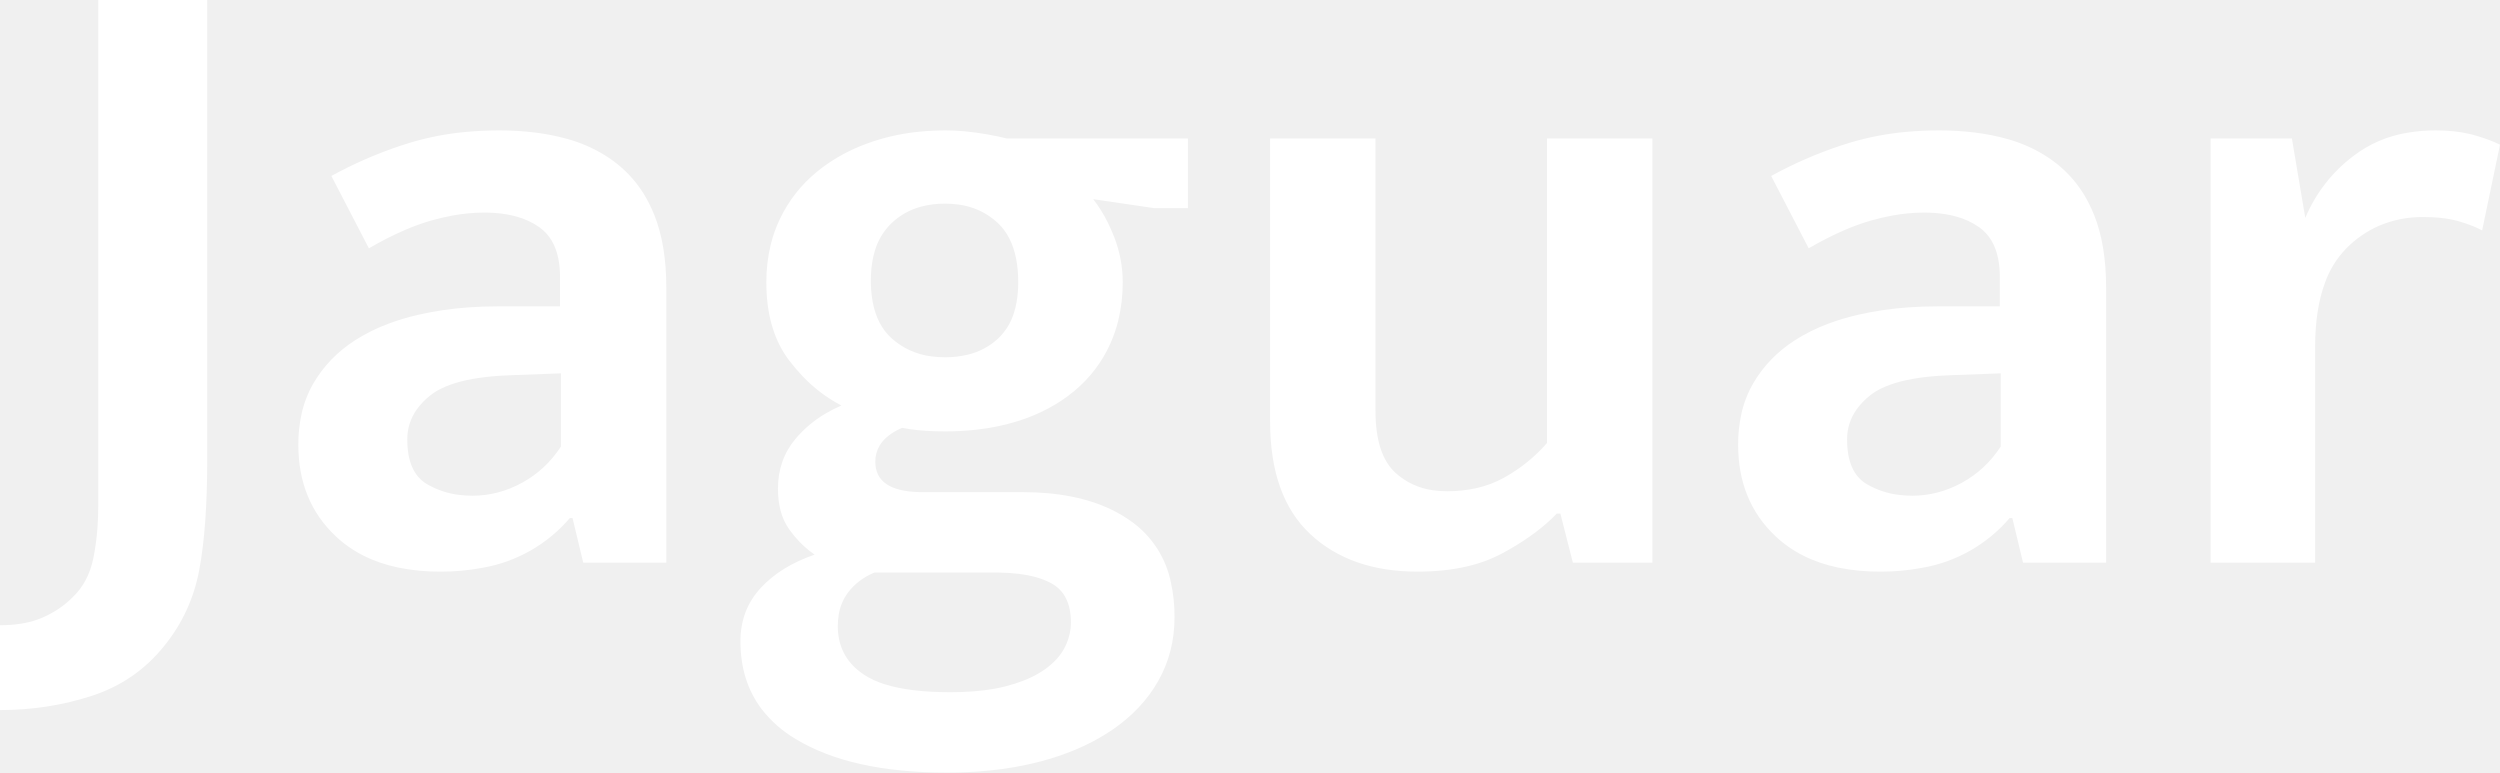
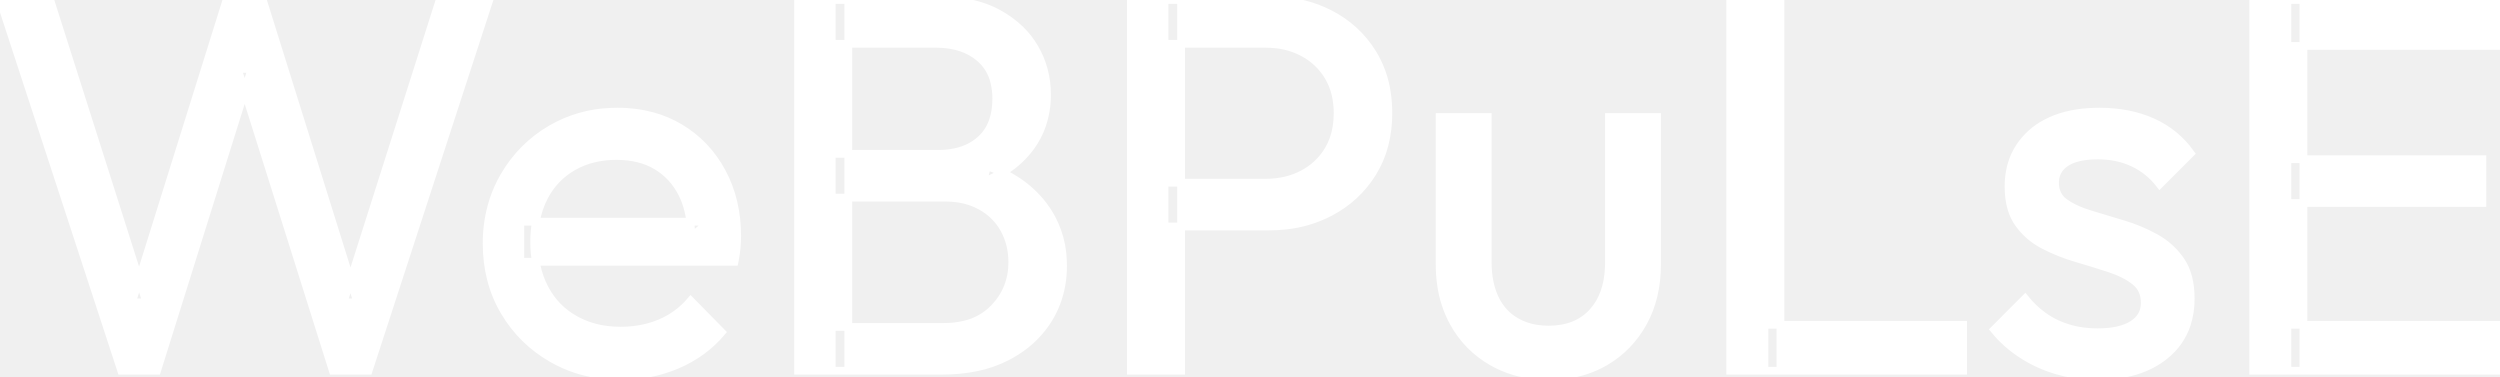
- <svg xmlns="http://www.w3.org/2000/svg" width="139.95" height="43.25" viewBox="0 0 139.95 43.25">
-   <g id="svgGroup" stroke-linecap="round" fill-rule="evenodd" font-size="9pt" stroke="#ffffff" stroke-width="0mm" fill="#fff" style="stroke:#ffffff;stroke-width:0mm;fill:#fff">
-     <path d="M 56.35 7.75 L 66.5 7.75 L 66.5 11.65 L 64.6 11.65 L 61.2 11.15 A 7.741 7.741 0 0 1 62.005 12.437 A 9.653 9.653 0 0 1 62.375 13.275 Q 62.85 14.5 62.85 15.8 A 8.917 8.917 0 0 1 62.603 17.933 A 7.593 7.593 0 0 1 62.15 19.25 Q 61.45 20.8 60.125 21.9 Q 58.8 23 56.975 23.575 A 12.253 12.253 0 0 1 54.658 24.055 A 15.734 15.734 0 0 1 52.9 24.15 Q 51.801 24.15 50.948 24.027 A 8.461 8.461 0 0 1 50.5 23.95 Q 49.609 24.336 49.247 24.934 A 1.735 1.735 0 0 0 49 25.85 Q 49 27.488 51.462 27.548 A 7.822 7.822 0 0 0 51.65 27.55 L 57.25 27.55 Q 60.19 27.55 62.221 28.53 A 7.414 7.414 0 0 1 63.45 29.275 A 5.54 5.54 0 0 1 65.547 32.603 A 8.794 8.794 0 0 1 65.75 34.55 Q 65.75 36.5 64.85 38.1 Q 63.95 39.7 62.275 40.85 A 11.534 11.534 0 0 1 60.113 42.004 A 15.23 15.23 0 0 1 58.25 42.625 A 18.2 18.2 0 0 1 55.432 43.13 A 23.791 23.791 0 0 1 53 43.25 Q 47.65 43.25 44.55 41.375 A 6.722 6.722 0 0 1 42.631 39.687 Q 41.45 38.122 41.45 35.9 Q 41.45 34.15 42.575 32.925 Q 43.7 31.7 45.6 31.05 A 5.572 5.572 0 0 1 44.478 30.017 A 6.63 6.63 0 0 1 44.175 29.625 A 3.181 3.181 0 0 1 43.687 28.547 Q 43.55 28.006 43.55 27.35 Q 43.55 25.75 44.525 24.575 A 6.424 6.424 0 0 1 46.205 23.157 A 8.107 8.107 0 0 1 47.1 22.7 A 8.221 8.221 0 0 1 44.922 21.052 A 10.229 10.229 0 0 1 44.175 20.175 Q 42.974 18.597 42.904 16.11 A 11.064 11.064 0 0 1 42.9 15.8 A 8.748 8.748 0 0 1 43.151 13.671 A 7.433 7.433 0 0 1 43.65 12.275 Q 44.4 10.7 45.75 9.6 A 9.503 9.503 0 0 1 48.149 8.186 A 11.28 11.28 0 0 1 48.925 7.9 A 11.959 11.959 0 0 1 51.482 7.371 A 14.814 14.814 0 0 1 52.95 7.3 A 11.527 11.527 0 0 1 53.989 7.349 A 13.961 13.961 0 0 1 54.65 7.425 A 16.844 16.844 0 0 1 55.918 7.649 A 14.565 14.565 0 0 1 56.35 7.75 Z M 86.6 24.8 L 86.6 7.75 L 92.5 7.75 L 92.5 31.5 L 88.05 31.5 L 87.35 28.75 L 87.15 28.75 Q 86.115 29.83 84.471 30.769 A 17.556 17.556 0 0 1 84.1 30.975 A 8.011 8.011 0 0 1 82.036 31.727 Q 80.82 32 79.35 32 Q 75.6 32 73.35 29.9 Q 71.1 27.8 71.1 23.6 L 71.1 7.75 L 77 7.75 L 77 23 Q 77 25.45 78.125 26.475 A 3.878 3.878 0 0 0 80.214 27.444 A 5.302 5.302 0 0 0 81 27.5 A 7.47 7.47 0 0 0 82.63 27.33 A 5.803 5.803 0 0 0 84.225 26.725 Q 85.6 25.95 86.6 24.8 Z M 20.65 13.9 L 18.55 9.85 A 23.503 23.503 0 0 1 22.438 8.152 A 21.52 21.52 0 0 1 23 7.975 A 15.953 15.953 0 0 1 26.107 7.383 A 19.824 19.824 0 0 1 27.95 7.3 A 16.132 16.132 0 0 1 29.95 7.419 A 12.399 12.399 0 0 1 31.75 7.775 A 8.076 8.076 0 0 1 33.875 8.7 A 7.314 7.314 0 0 1 34.7 9.3 A 6.585 6.585 0 0 1 36.339 11.395 A 8.036 8.036 0 0 1 36.625 12.025 Q 37.3 13.7 37.3 16.1 L 37.3 31.5 L 32.65 31.5 L 32.05 29 L 31.9 29 A 8.285 8.285 0 0 1 26.995 31.788 A 12.37 12.37 0 0 1 24.65 32 A 11.454 11.454 0 0 1 22.292 31.772 Q 20.186 31.329 18.8 30.025 Q 16.7 28.05 16.7 24.9 A 7.9 7.9 0 0 1 16.875 23.2 A 5.974 5.974 0 0 1 17.55 21.45 Q 18.4 20 19.875 19.05 A 9.876 9.876 0 0 1 21.773 18.11 A 13.085 13.085 0 0 1 23.4 17.625 A 18.403 18.403 0 0 1 26.241 17.206 A 22.519 22.519 0 0 1 27.85 17.15 L 31.35 17.15 L 31.35 15.5 A 5.198 5.198 0 0 0 31.259 14.492 Q 31.027 13.318 30.2 12.725 A 4.069 4.069 0 0 0 28.91 12.123 Q 28.362 11.97 27.712 11.922 A 8.344 8.344 0 0 0 27.1 11.9 A 9.89 9.89 0 0 0 25.329 12.067 A 12.592 12.592 0 0 0 24.125 12.35 A 12.201 12.201 0 0 0 22.685 12.868 Q 21.719 13.281 20.65 13.9 Z M 101.25 13.9 L 99.15 9.85 A 23.503 23.503 0 0 1 103.038 8.152 A 21.52 21.52 0 0 1 103.6 7.975 A 15.953 15.953 0 0 1 106.707 7.383 A 19.824 19.824 0 0 1 108.55 7.3 A 16.132 16.132 0 0 1 110.55 7.419 A 12.399 12.399 0 0 1 112.35 7.775 A 8.076 8.076 0 0 1 114.475 8.7 A 7.314 7.314 0 0 1 115.3 9.3 A 6.585 6.585 0 0 1 116.939 11.395 A 8.036 8.036 0 0 1 117.225 12.025 Q 117.9 13.7 117.9 16.1 L 117.9 31.5 L 113.25 31.5 L 112.65 29 L 112.5 29 A 8.285 8.285 0 0 1 107.595 31.788 A 12.37 12.37 0 0 1 105.25 32 A 11.454 11.454 0 0 1 102.892 31.772 Q 100.786 31.329 99.4 30.025 Q 97.3 28.05 97.3 24.9 A 7.9 7.9 0 0 1 97.475 23.2 A 5.974 5.974 0 0 1 98.15 21.45 Q 99 20 100.475 19.05 A 9.876 9.876 0 0 1 102.373 18.11 A 13.085 13.085 0 0 1 104 17.625 A 18.403 18.403 0 0 1 106.841 17.206 A 22.519 22.519 0 0 1 108.45 17.15 L 111.95 17.15 L 111.95 15.5 A 5.198 5.198 0 0 0 111.859 14.492 Q 111.627 13.318 110.8 12.725 A 4.069 4.069 0 0 0 109.51 12.123 Q 108.962 11.97 108.312 11.922 A 8.344 8.344 0 0 0 107.7 11.9 A 9.89 9.89 0 0 0 105.929 12.067 A 12.592 12.592 0 0 0 104.725 12.35 A 12.201 12.201 0 0 0 103.285 12.868 Q 102.319 13.281 101.25 13.9 Z M 5.5 0 L 11.6 0 L 11.6 25.75 Q 11.6 29.55 11.15 31.925 Q 10.7 34.3 9.2 36.15 Q 7.6 38.15 5.15 38.95 Q 2.7 39.75 0 39.75 L 0 35 Q 1.192 35 2.075 34.692 A 4.245 4.245 0 0 0 2.375 34.575 Q 3.35 34.15 4.05 33.45 Q 4.95 32.6 5.225 31.25 A 13.55 13.55 0 0 0 5.458 29.512 A 16.997 16.997 0 0 0 5.5 28.3 L 5.5 0 Z M 129.6 31.5 L 123.75 31.5 L 123.75 7.75 L 128.3 7.75 L 129.05 12.2 A 8.395 8.395 0 0 1 131.736 8.736 A 9.848 9.848 0 0 1 131.75 8.725 A 6.763 6.763 0 0 1 134.777 7.429 A 9.227 9.227 0 0 1 136.35 7.3 A 9.764 9.764 0 0 1 137.343 7.348 Q 137.831 7.398 138.257 7.5 A 5.643 5.643 0 0 1 138.45 7.55 A 11.456 11.456 0 0 1 139.083 7.745 Q 139.39 7.85 139.652 7.962 A 5.714 5.714 0 0 1 139.95 8.1 L 138.95 12.9 A 5.125 5.125 0 0 0 138.421 12.652 Q 138.05 12.502 137.6 12.375 A 5.437 5.437 0 0 0 136.892 12.229 Q 136.543 12.18 136.145 12.161 A 10.607 10.607 0 0 0 135.65 12.15 A 6.118 6.118 0 0 0 133.133 12.659 A 5.917 5.917 0 0 0 131.35 13.9 A 5.274 5.274 0 0 0 130.154 15.824 Q 129.6 17.313 129.6 19.45 L 129.6 31.5 Z M 55.7 32.05 L 48.95 32.05 Q 48 32.45 47.45 33.2 A 2.799 2.799 0 0 0 46.955 34.389 A 3.813 3.813 0 0 0 46.9 35.05 Q 46.9 36.674 48.17 37.63 A 4.082 4.082 0 0 0 48.375 37.775 A 4.584 4.584 0 0 0 49.512 38.3 Q 50.923 38.75 53.2 38.75 A 16.868 16.868 0 0 0 54.476 38.704 Q 55.134 38.654 55.703 38.55 A 8.65 8.65 0 0 0 56.275 38.425 Q 57.355 38.15 58.112 37.713 A 4.775 4.775 0 0 0 58.375 37.55 A 4.387 4.387 0 0 0 58.991 37.059 Q 59.358 36.705 59.575 36.3 A 3.087 3.087 0 0 0 59.932 35.176 A 2.95 2.95 0 0 0 59.95 34.85 Q 59.95 33.25 58.85 32.65 A 4.074 4.074 0 0 0 57.981 32.308 Q 57.105 32.066 55.869 32.051 A 13.607 13.607 0 0 0 55.7 32.05 Z M 56.516 13.376 A 3.155 3.155 0 0 0 55.85 12.475 A 3.937 3.937 0 0 0 53.656 11.451 A 5.384 5.384 0 0 0 52.9 11.4 A 5.077 5.077 0 0 0 51.561 11.568 A 3.814 3.814 0 0 0 49.9 12.5 A 3.528 3.528 0 0 0 48.955 14.106 Q 48.792 14.67 48.758 15.347 A 7.216 7.216 0 0 0 48.75 15.7 A 6.542 6.542 0 0 0 48.854 16.905 Q 49.099 18.212 49.925 18.95 A 4.084 4.084 0 0 0 52.142 19.95 A 5.536 5.536 0 0 0 52.9 20 A 5.302 5.302 0 0 0 54.186 19.852 A 3.765 3.765 0 0 0 55.875 18.95 A 3.31 3.31 0 0 0 56.767 17.494 Q 56.934 16.963 56.982 16.32 A 7.125 7.125 0 0 0 57 15.8 Q 57 14.341 56.516 13.376 Z M 31.4 25 L 31.4 20.9 L 28.7 21 A 17.559 17.559 0 0 0 27.175 21.108 Q 25.656 21.287 24.726 21.739 A 3.42 3.42 0 0 0 24.1 22.125 A 3.838 3.838 0 0 0 23.334 22.917 A 2.848 2.848 0 0 0 22.8 24.6 Q 22.8 26.45 23.9 27.1 A 4.668 4.668 0 0 0 25.726 27.707 A 5.92 5.92 0 0 0 26.45 27.75 Q 27.9 27.75 29.225 27.025 Q 30.55 26.3 31.4 25 Z M 112 25 L 112 20.9 L 109.3 21 A 17.559 17.559 0 0 0 107.775 21.108 Q 106.256 21.287 105.326 21.739 A 3.42 3.42 0 0 0 104.7 22.125 A 3.838 3.838 0 0 0 103.934 22.917 A 2.848 2.848 0 0 0 103.4 24.6 Q 103.4 26.45 104.5 27.1 A 4.668 4.668 0 0 0 106.326 27.707 A 5.92 5.92 0 0 0 107.05 27.75 Q 108.5 27.75 109.825 27.025 Q 111.15 26.3 112 25 Z" />
+ <svg xmlns="http://www.w3.org/2000/svg" width="304.2" height="45.761" viewBox="0 0 304.2 45.761">
+   <g id="svgGroup" stroke-linecap="round" fill-rule="evenodd" font-size="9pt" stroke="#ffffff" stroke-width="0.25mm" fill="#ffffff" style="stroke:#ffffff;stroke-width:0.25mm;fill:#ffffff">
+     <path d="M 19.11 45.11 L 14.755 45.11 L 0 0 L 6.11 0 L 17.81 36.79 L 16.055 36.79 L 27.56 0 L 31.98 0 L 43.485 36.79 L 41.795 36.79 L 53.495 0 L 59.54 0 L 44.85 45.11 L 40.495 45.11 L 28.925 8.385 L 30.615 8.385 L 19.11 45.11 Z M 114.53 45.11 L 101.205 45.11 L 101.205 39.78 L 114.855 39.78 A 10.595 10.595 0 0 0 117.414 39.489 A 7.209 7.209 0 0 0 120.965 37.473 Q 123.175 35.165 123.175 31.915 Q 123.175 29.705 122.2 27.918 Q 121.225 26.13 119.373 25.09 A 8.061 8.061 0 0 0 116.569 24.157 A 10.466 10.466 0 0 0 115.05 24.05 L 101.205 24.05 L 101.205 18.72 L 114.14 18.72 A 9.922 9.922 0 0 0 116.304 18.498 Q 118.079 18.101 119.308 16.998 Q 121.225 15.275 121.225 12.025 A 8.369 8.369 0 0 0 120.998 10.014 A 5.532 5.532 0 0 0 119.21 7.053 Q 117.244 5.372 114.041 5.331 A 12.577 12.577 0 0 0 113.88 5.33 L 101.205 5.33 L 101.205 0 L 114.01 0 A 20.415 20.415 0 0 1 117.119 0.224 Q 119.539 0.597 121.388 1.593 A 12.247 12.247 0 0 1 124.161 3.602 A 10.413 10.413 0 0 1 125.872 5.785 Q 127.4 8.385 127.4 11.505 A 11.268 11.268 0 0 1 126.781 15.288 A 10.132 10.132 0 0 1 125.417 17.875 A 11.485 11.485 0 0 1 122.41 20.705 A 16.083 16.083 0 0 1 119.6 22.165 L 120.12 20.215 A 16.725 16.725 0 0 1 123.781 22.028 A 13.143 13.143 0 0 1 126.913 24.928 A 11.666 11.666 0 0 1 129.335 31.703 A 14.646 14.646 0 0 1 129.35 32.37 A 12.48 12.48 0 0 1 128.558 36.851 A 11.681 11.681 0 0 1 127.595 38.805 A 12.236 12.236 0 0 1 123.735 42.702 A 15.077 15.077 0 0 1 122.558 43.388 A 14.313 14.313 0 0 1 118.784 44.706 Q 116.828 45.11 114.53 45.11 Z M 89.375 31.85 L 63.31 31.85 L 63.31 26.975 L 86.255 26.975 L 84.11 28.86 Q 84.11 26.059 83.219 24.017 A 8.64 8.64 0 0 0 83.005 23.563 Q 81.9 21.385 79.885 20.183 Q 77.87 18.98 75.01 18.98 A 11.698 11.698 0 0 0 72.199 19.305 A 9.517 9.517 0 0 0 69.745 20.28 Q 67.47 21.58 66.235 23.92 A 10.432 10.432 0 0 0 65.204 26.997 A 14.076 14.076 0 0 0 65 29.445 A 13.788 13.788 0 0 0 65.286 32.314 A 10.664 10.664 0 0 0 66.3 35.133 Q 67.6 37.57 70.005 38.903 A 10.63 10.63 0 0 0 73.923 40.141 A 13.395 13.395 0 0 0 75.53 40.235 A 12.966 12.966 0 0 0 78.688 39.862 A 11.324 11.324 0 0 0 80.307 39.325 Q 82.485 38.415 84.045 36.595 L 87.815 40.43 Q 85.605 43.03 82.388 44.395 Q 79.17 45.76 75.53 45.76 A 17.347 17.347 0 0 1 70.117 44.935 A 15.663 15.663 0 0 1 67.21 43.648 Q 63.505 41.535 61.36 37.895 Q 59.215 34.255 59.215 29.64 A 16.835 16.835 0 0 1 60.04 24.308 A 15.23 15.23 0 0 1 61.328 21.45 Q 63.44 17.81 67.048 15.698 A 15.52 15.52 0 0 1 74.307 13.604 A 18.541 18.541 0 0 1 75.14 13.585 A 16.015 16.015 0 0 1 79.406 14.134 A 13.411 13.411 0 0 1 82.712 15.535 Q 85.995 17.485 87.848 20.93 Q 89.7 24.375 89.7 28.73 Q 89.7 29.38 89.635 30.128 Q 89.579 30.77 89.427 31.581 A 22.626 22.626 0 0 1 89.375 31.85 Z M 242.645 40.105 L 246.415 36.335 A 11.51 11.51 0 0 0 248.605 38.427 A 10.003 10.003 0 0 0 250.315 39.423 A 11.232 11.232 0 0 0 253.882 40.363 A 13.787 13.787 0 0 0 255.255 40.43 Q 257.985 40.43 259.48 39.488 Q 260.938 38.569 260.974 36.938 A 3.759 3.759 0 0 0 260.975 36.855 Q 260.975 35.165 259.772 34.223 Q 258.57 33.28 256.685 32.663 Q 254.8 32.045 252.687 31.428 Q 250.575 30.81 248.69 29.835 Q 246.805 28.86 245.603 27.17 Q 244.555 25.698 244.42 23.388 A 12.04 12.04 0 0 1 244.4 22.685 A 9.624 9.624 0 0 1 244.72 20.153 A 7.842 7.842 0 0 1 245.765 17.843 A 8.655 8.655 0 0 1 248.975 14.981 A 10.579 10.579 0 0 1 249.568 14.69 Q 251.815 13.672 254.918 13.592 A 20.758 20.758 0 0 1 255.45 13.585 Q 259.09 13.585 261.918 14.853 Q 264.745 16.12 266.565 18.655 L 262.795 22.425 Q 261.495 20.735 259.578 19.825 Q 257.66 18.915 255.255 18.915 Q 253.656 18.915 252.536 19.264 A 4.521 4.521 0 0 0 251.387 19.793 A 3.102 3.102 0 0 0 250.55 20.582 Q 250.088 21.233 250.057 22.105 A 3.558 3.558 0 0 0 250.055 22.23 A 3.309 3.309 0 0 0 250.219 23.299 A 2.687 2.687 0 0 0 251.225 24.635 A 7.886 7.886 0 0 0 252.345 25.302 Q 252.929 25.591 253.628 25.84 A 15.749 15.749 0 0 0 254.313 26.065 A 538.986 538.986 0 0 0 257.28 26.961 A 606.203 606.203 0 0 0 258.31 27.268 Q 260.39 27.885 262.275 28.925 Q 264.16 29.965 265.363 31.72 Q 266.565 33.475 266.565 36.335 A 9.896 9.896 0 0 1 266.094 39.46 A 8.085 8.085 0 0 1 263.478 43.225 Q 260.39 45.76 255.19 45.76 A 17.664 17.664 0 0 1 251.315 45.346 A 15.924 15.924 0 0 1 250.283 45.078 Q 247.975 44.395 246.025 43.128 Q 244.075 41.86 242.645 40.105 Z M 175.175 32.175 L 175.175 14.235 L 181.025 14.235 L 181.025 31.915 Q 181.025 34.406 181.872 36.237 A 7.768 7.768 0 0 0 181.902 36.303 Q 182.78 38.155 184.47 39.13 A 7.214 7.214 0 0 0 187.005 40 A 9.415 9.415 0 0 0 188.435 40.105 Q 191.88 40.105 193.83 37.928 Q 195.615 35.934 195.766 32.552 A 14.284 14.284 0 0 0 195.78 31.915 L 195.78 14.235 L 201.63 14.235 L 201.63 32.175 Q 201.63 36.205 199.94 39.26 Q 198.25 42.315 195.293 44.038 A 12.625 12.625 0 0 1 190.554 45.624 A 16.033 16.033 0 0 1 188.435 45.76 A 14.603 14.603 0 0 1 184.272 45.185 A 12.704 12.704 0 0 1 181.577 44.038 Q 178.555 42.315 176.865 39.26 A 13.435 13.435 0 0 1 175.34 34.599 A 17.257 17.257 0 0 1 175.175 32.175 Z M 154.375 27.56 L 141.7 27.56 L 141.7 22.23 L 153.985 22.23 A 10.575 10.575 0 0 0 156.523 21.937 A 8.755 8.755 0 0 0 158.503 21.19 Q 160.485 20.15 161.623 18.265 A 7.803 7.803 0 0 0 162.626 15.483 A 10.388 10.388 0 0 0 162.76 13.78 A 9.988 9.988 0 0 0 162.526 11.571 A 7.635 7.635 0 0 0 161.623 9.295 Q 160.485 7.41 158.503 6.37 A 9.094 9.094 0 0 0 155.293 5.404 A 11.377 11.377 0 0 0 153.985 5.33 L 141.7 5.33 L 141.7 0 L 154.375 0 A 17.552 17.552 0 0 1 158.663 0.506 A 14.676 14.676 0 0 1 161.818 1.69 Q 165.1 3.38 167.018 6.468 A 12.621 12.621 0 0 1 168.748 11.251 A 16.519 16.519 0 0 1 168.935 13.78 A 15.207 15.207 0 0 1 168.47 17.615 A 12.279 12.279 0 0 1 167.017 21.028 Q 165.1 24.115 161.818 25.838 A 15.068 15.068 0 0 1 156.4 27.453 A 18.635 18.635 0 0 1 154.375 27.56 Z M 103.22 45.11 L 97.11 45.11 L 97.11 0 L 103.22 0 L 103.22 45.11 Z M 143.715 45.11 L 137.605 45.11 L 137.605 0 L 143.715 0 L 143.715 45.11 Z M 216.645 45.11 L 210.535 45.11 L 210.535 0 L 216.645 0 L 216.645 45.11 Z M 280.28 45.11 L 274.17 45.11 L 274.17 0 L 280.28 0 L 280.28 45.11 Z M 304.2 45.11 L 278.33 45.11 L 278.33 39.52 L 304.2 39.52 L 304.2 45.11 Z M 303.875 5.59 L 278.33 5.59 L 278.33 0 L 303.875 0 L 303.875 5.59 Z M 238.875 45.11 L 214.695 45.11 L 214.695 39.52 L 238.875 39.52 L 238.875 45.11 Z M 302.055 24.7 L 278.33 24.7 L 278.33 19.37 L 302.055 19.37 L 302.055 24.7 Z" vector-effect="non-scaling-stroke" />
  </g>
</svg>
